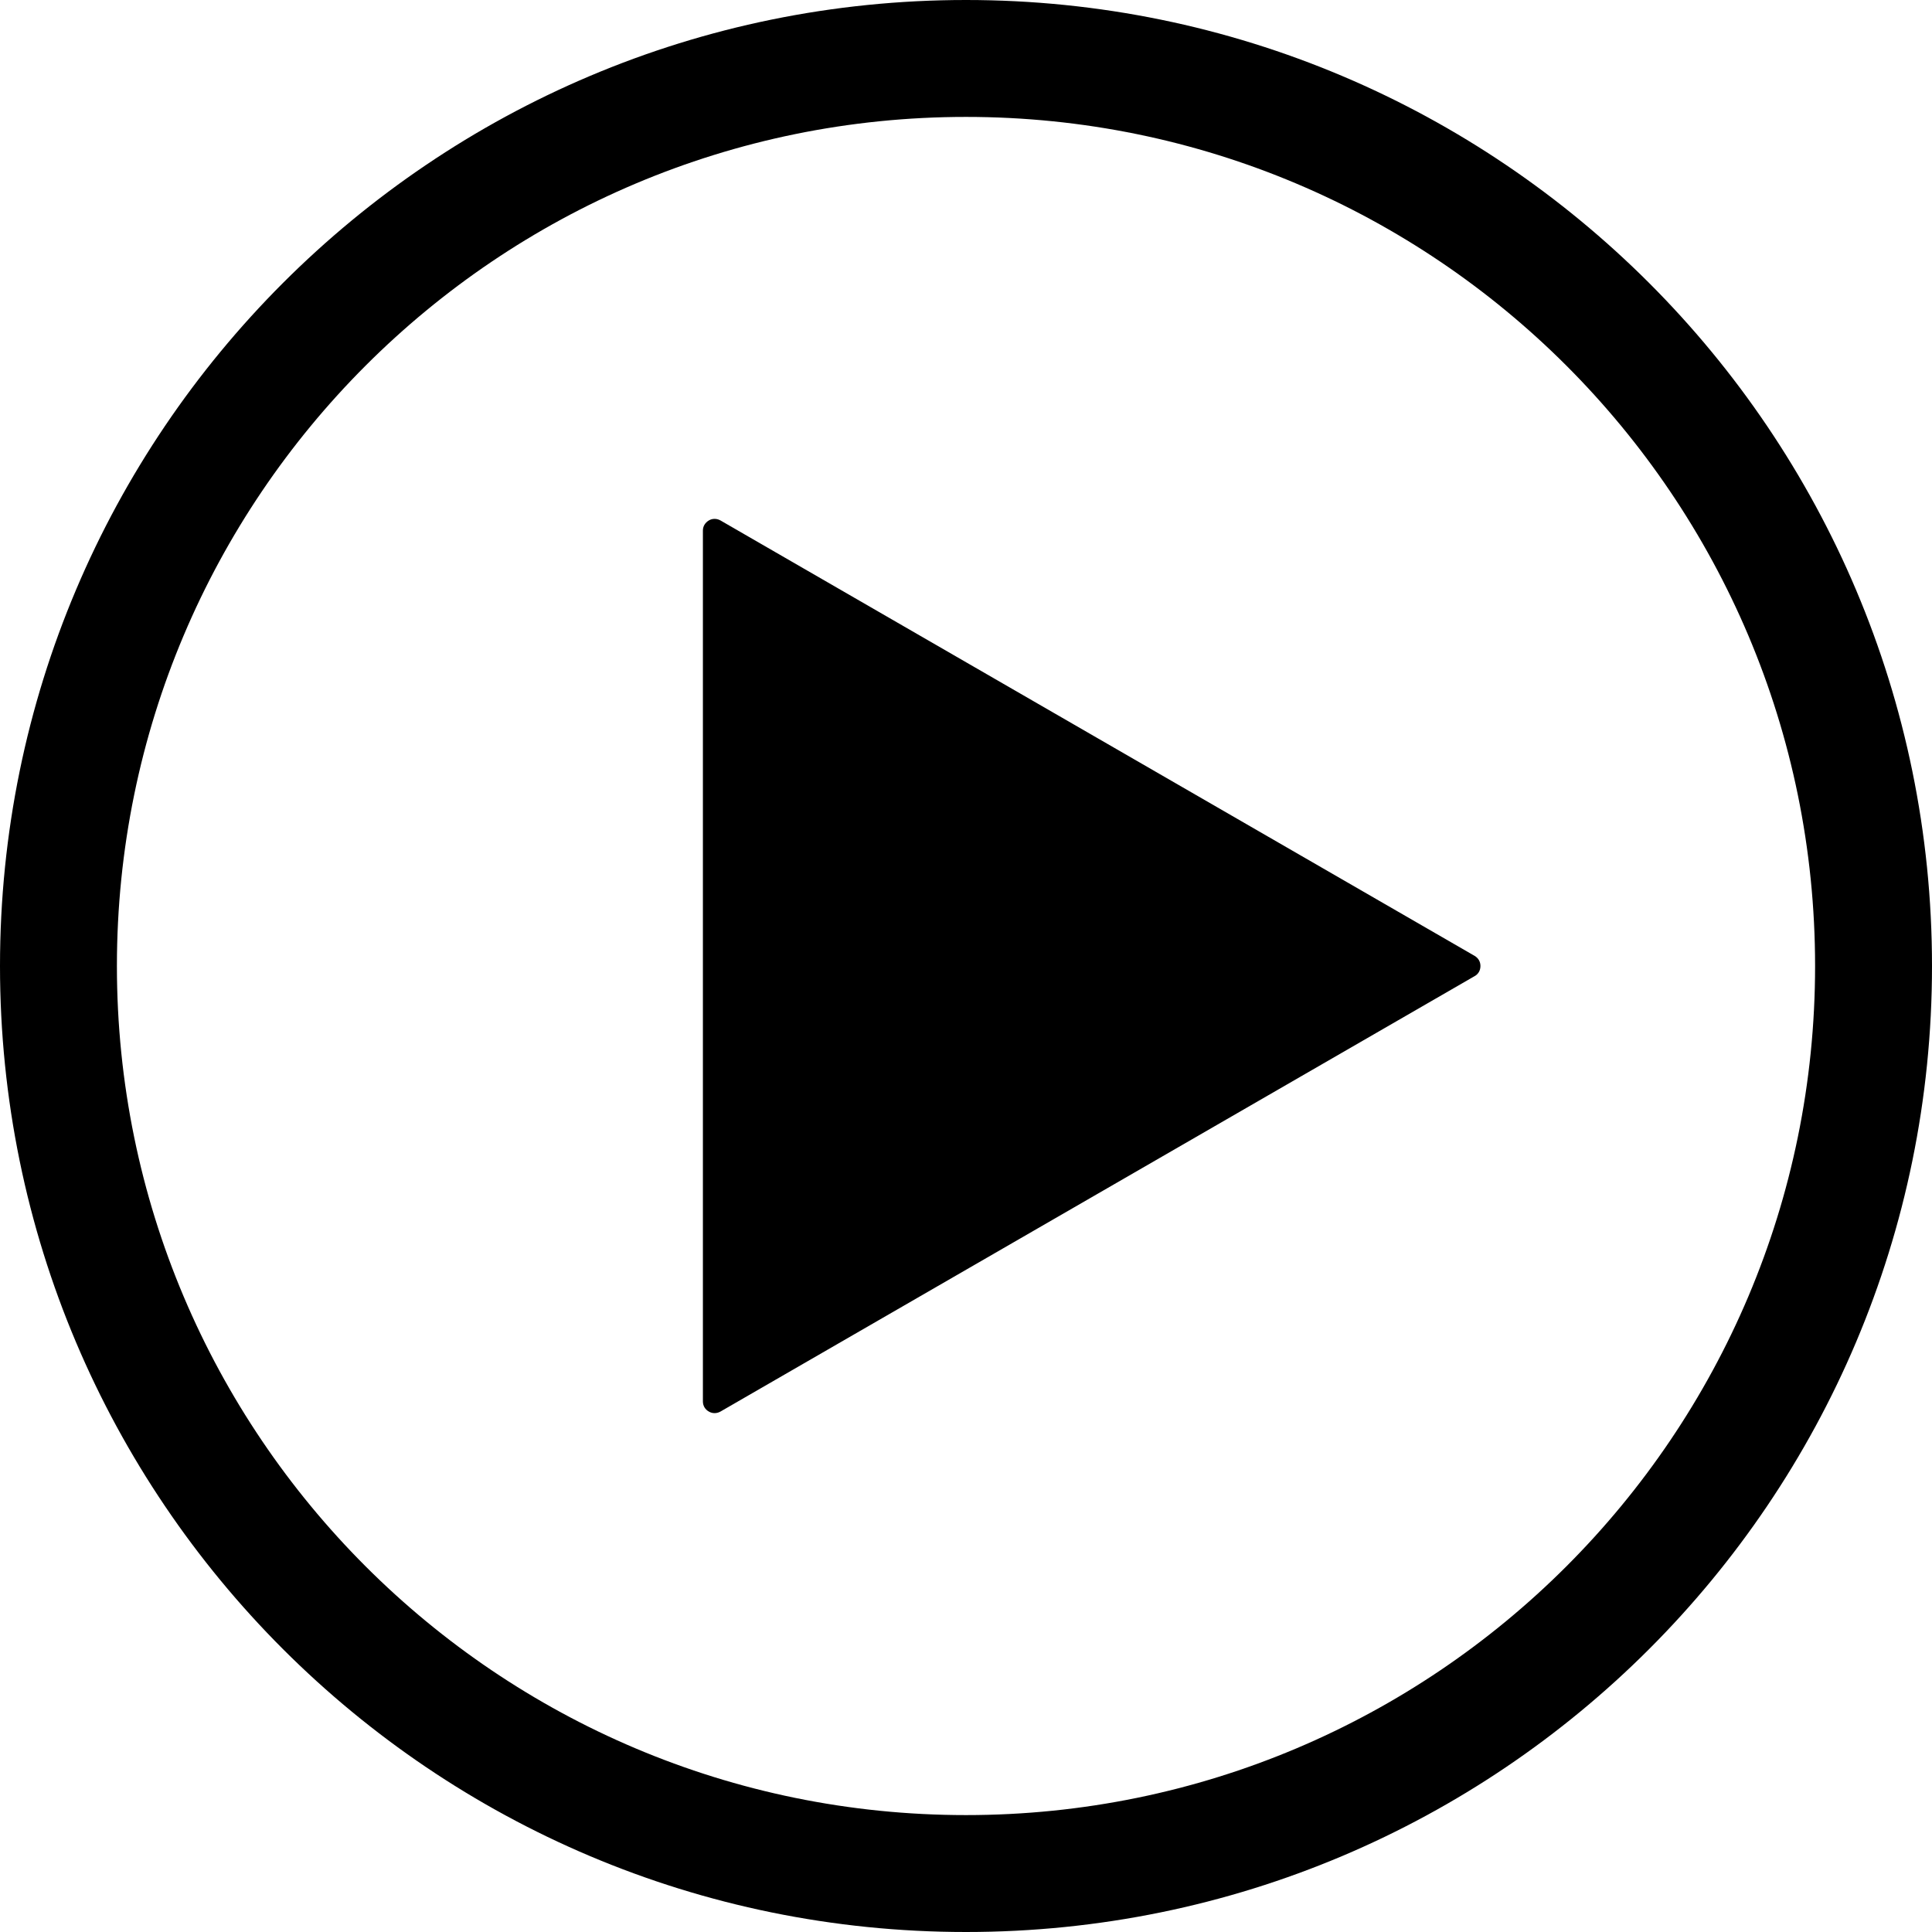
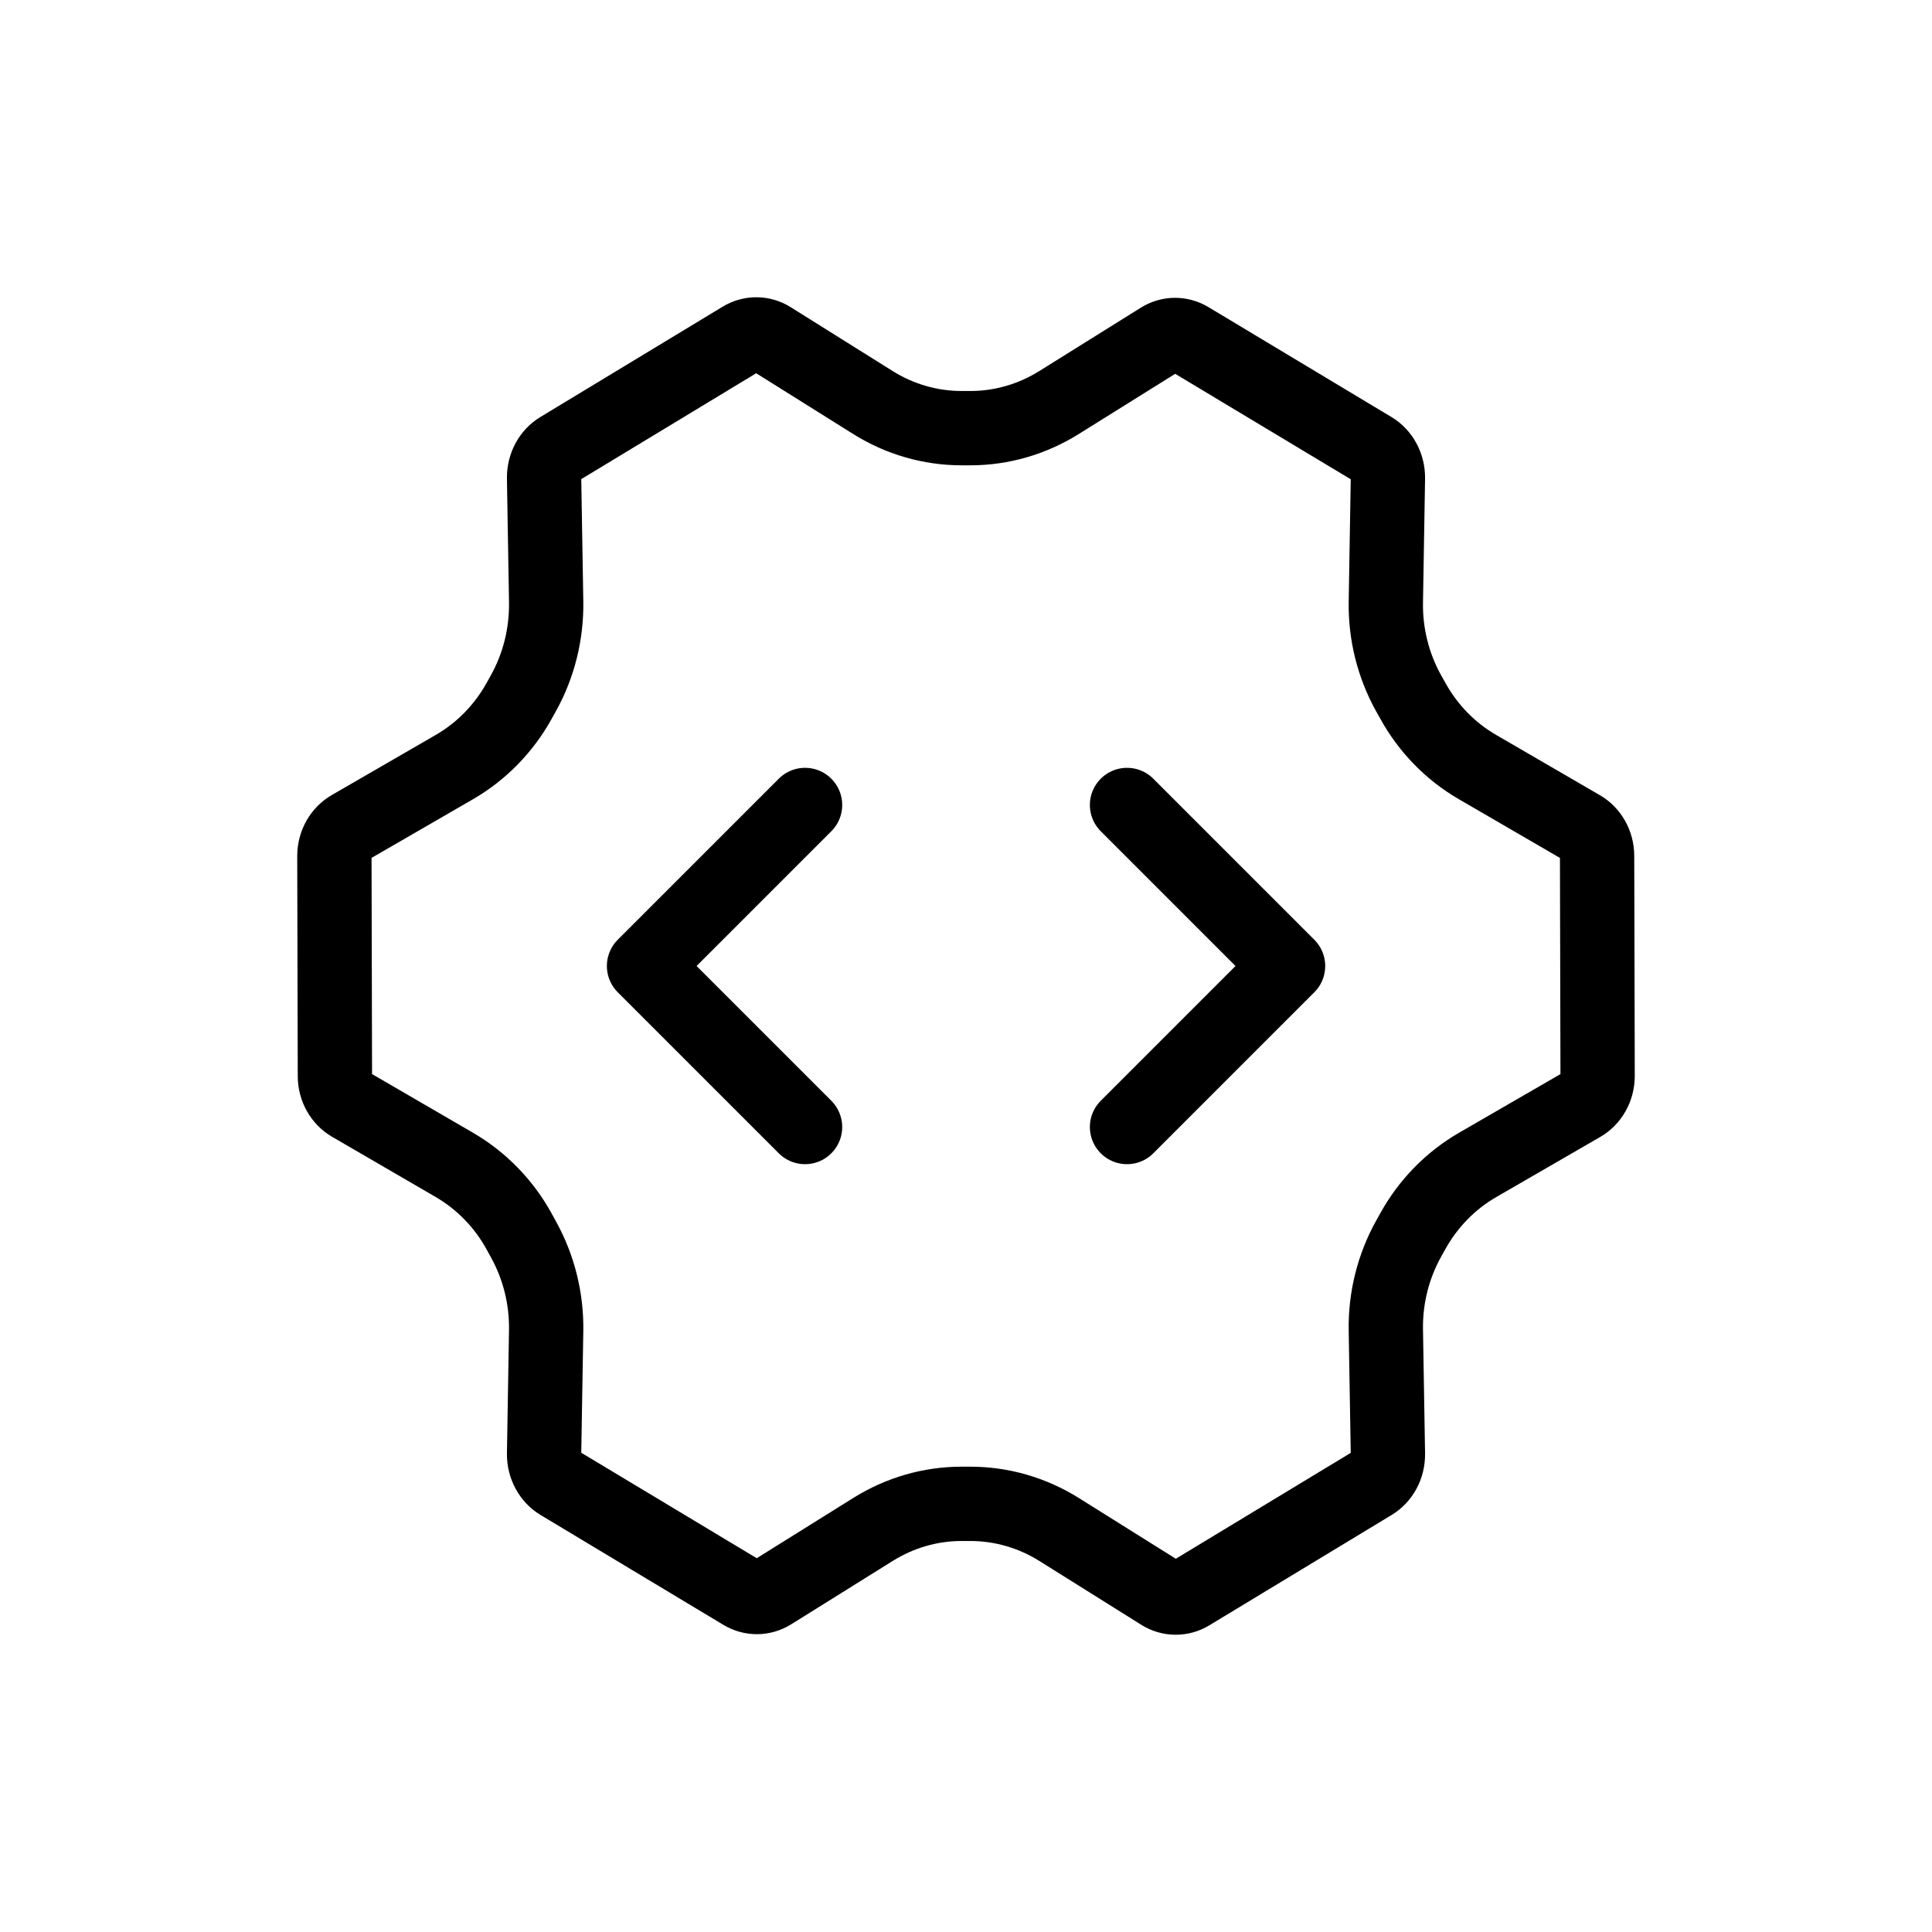
- <svg xmlns="http://www.w3.org/2000/svg" xml:space="preserve" version="1.1" shape-rendering="geometricPrecision" text-rendering="geometricPrecision" image-rendering="optimizeQuality" fill-rule="evenodd" clip-rule="evenodd" viewBox="0 0 9370 9370">
-   <g id="Слой_x0020_1">
-     <path fill="currentColor" d="M7152 4636l-1829 -1056 -1829 -1056c-18,-10 -39,-10 -56,0 -18,11 -29,28 -29,49l0 2112 0 2112c0,21 11,39 29,49 17,10 38,10 56,0l1829 -1056 1829 -1056c18,-10 28,-28 28,-49 0,-21 -10,-38 -28,-49zm-2467 4167c-2274,0 -4118,-1844 -4118,-4118 0,-2274 1844,-4118 4118,-4118 2274,0 4118,1844 4118,4118 0,2274 -1844,4118 -4118,4118zm0 567c-2587,0 -4685,-2097 -4685,-4685 0,-2587 2098,-4685 4685,-4685 2588,0 4685,2098 4685,4685 0,2588 -2097,4685 -4685,4685z" />
-   </g>
+ <svg xmlns="http://www.w3.org/2000/svg" width="26" height="26" viewBox="0 0 26 26" fill="none">
+   <path d="M9.984 4.555C10.106 4.481 10.255 4.482 10.376 4.558L11.749 5.418C12.107 5.642 12.52 5.762 12.941 5.762H13.06C13.48 5.762 13.891 5.642 14.249 5.419L15.617 4.565C15.738 4.49 15.884 4.489 16.006 4.562L18.47 6.042C18.595 6.117 18.68 6.265 18.678 6.435L18.65 8.104C18.643 8.53 18.748 8.953 18.954 9.325L19.014 9.432C19.219 9.803 19.519 10.112 19.884 10.323L21.28 11.134C21.405 11.206 21.493 11.351 21.493 11.52L21.5 14.479C21.5 14.649 21.412 14.794 21.286 14.867L19.887 15.676C19.521 15.887 19.219 16.197 19.013 16.569L18.954 16.675C18.748 17.047 18.643 17.47 18.65 17.896L18.678 19.567C18.68 19.737 18.595 19.884 18.471 19.959L16.016 21.445C15.894 21.519 15.745 21.518 15.624 21.442L14.251 20.582C13.893 20.358 13.48 20.238 13.059 20.238H12.94C12.52 20.238 12.109 20.358 11.751 20.581L10.383 21.435C10.262 21.51 10.116 21.511 9.994 21.439L7.53 19.958C7.406 19.883 7.32 19.735 7.322 19.565L7.35 17.901C7.356 17.478 7.253 17.059 7.05 16.689L6.987 16.574C6.782 16.2 6.479 15.888 6.112 15.675L4.72 14.866C4.595 14.794 4.507 14.649 4.507 14.48L4.5 11.521C4.5 11.351 4.588 11.206 4.714 11.133L6.113 10.324C6.479 10.113 6.781 9.803 6.987 9.431L7.046 9.325C7.252 8.953 7.356 8.53 7.35 8.104L7.322 6.433C7.32 6.263 7.405 6.116 7.529 6.041L9.984 4.555Z" stroke="black" stroke-linecap="round" stroke-linejoin="round" />
+   <path d="M15.167 10.833L17.334 13L15.167 15.167" stroke="black" stroke-linecap="round" stroke-linejoin="round" />
+   <path d="M10.834 15.167L8.667 13L10.834 10.833" stroke="black" stroke-linecap="round" stroke-linejoin="round" />
</svg>
